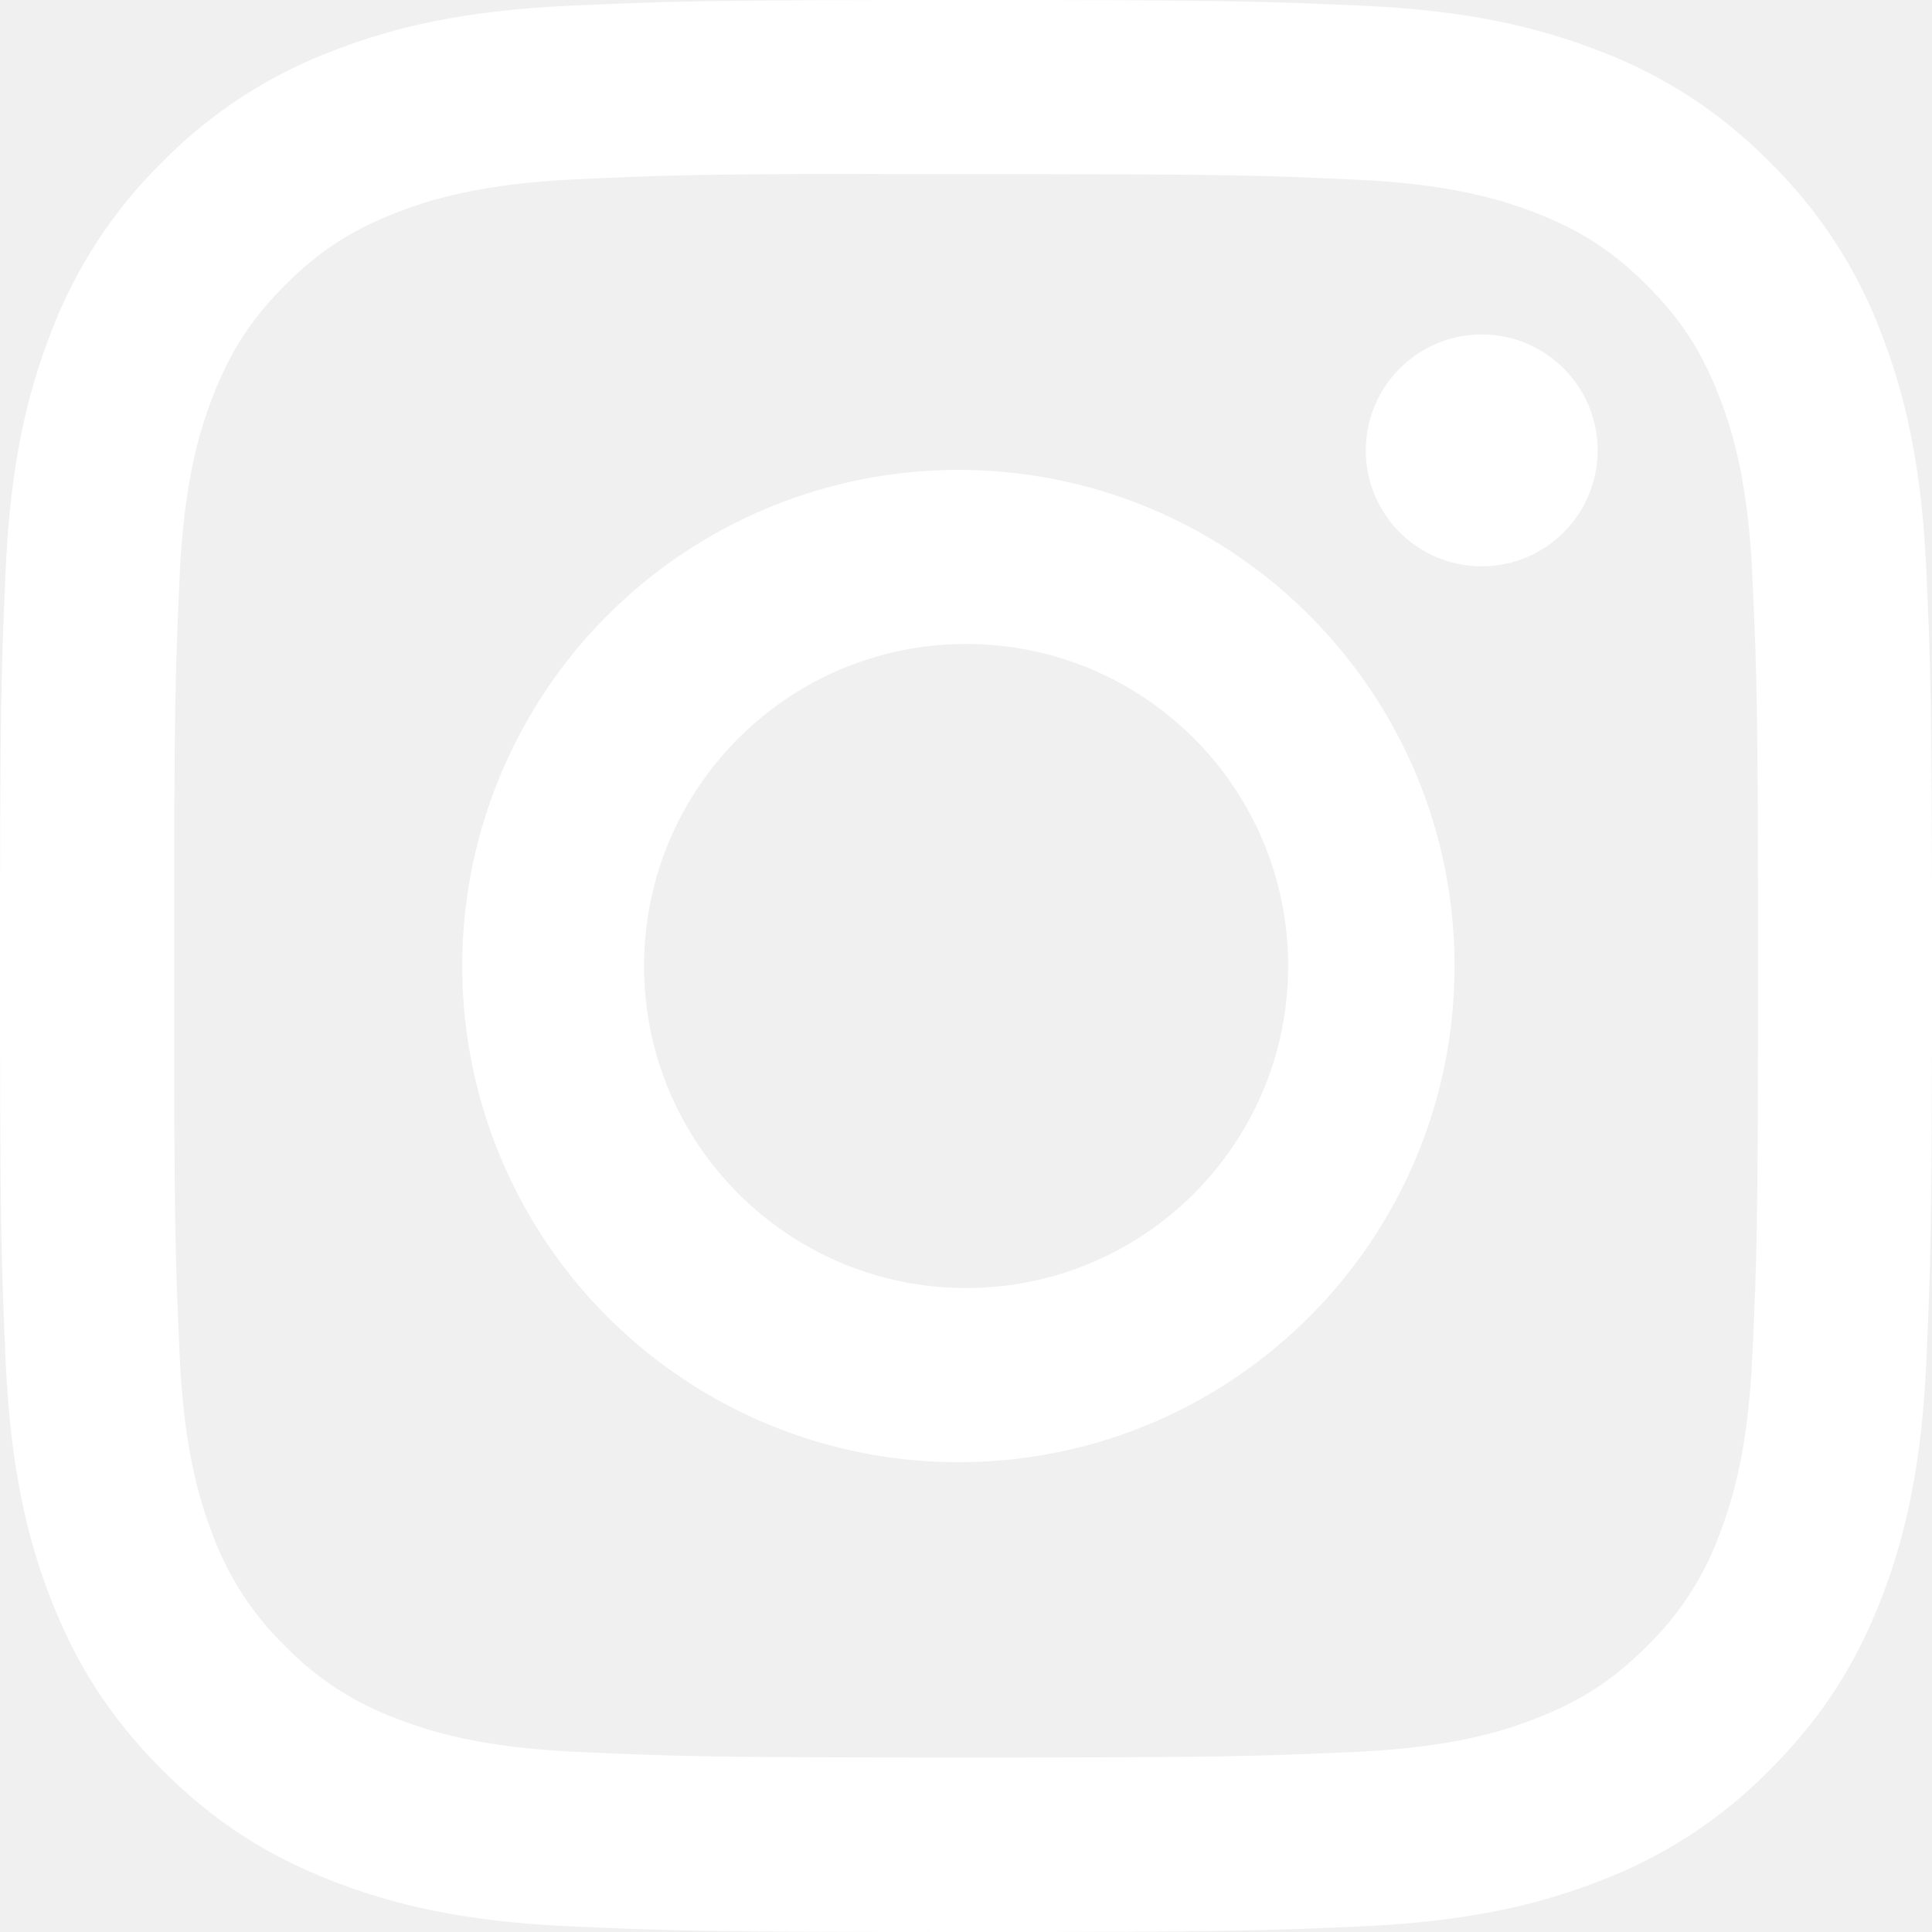
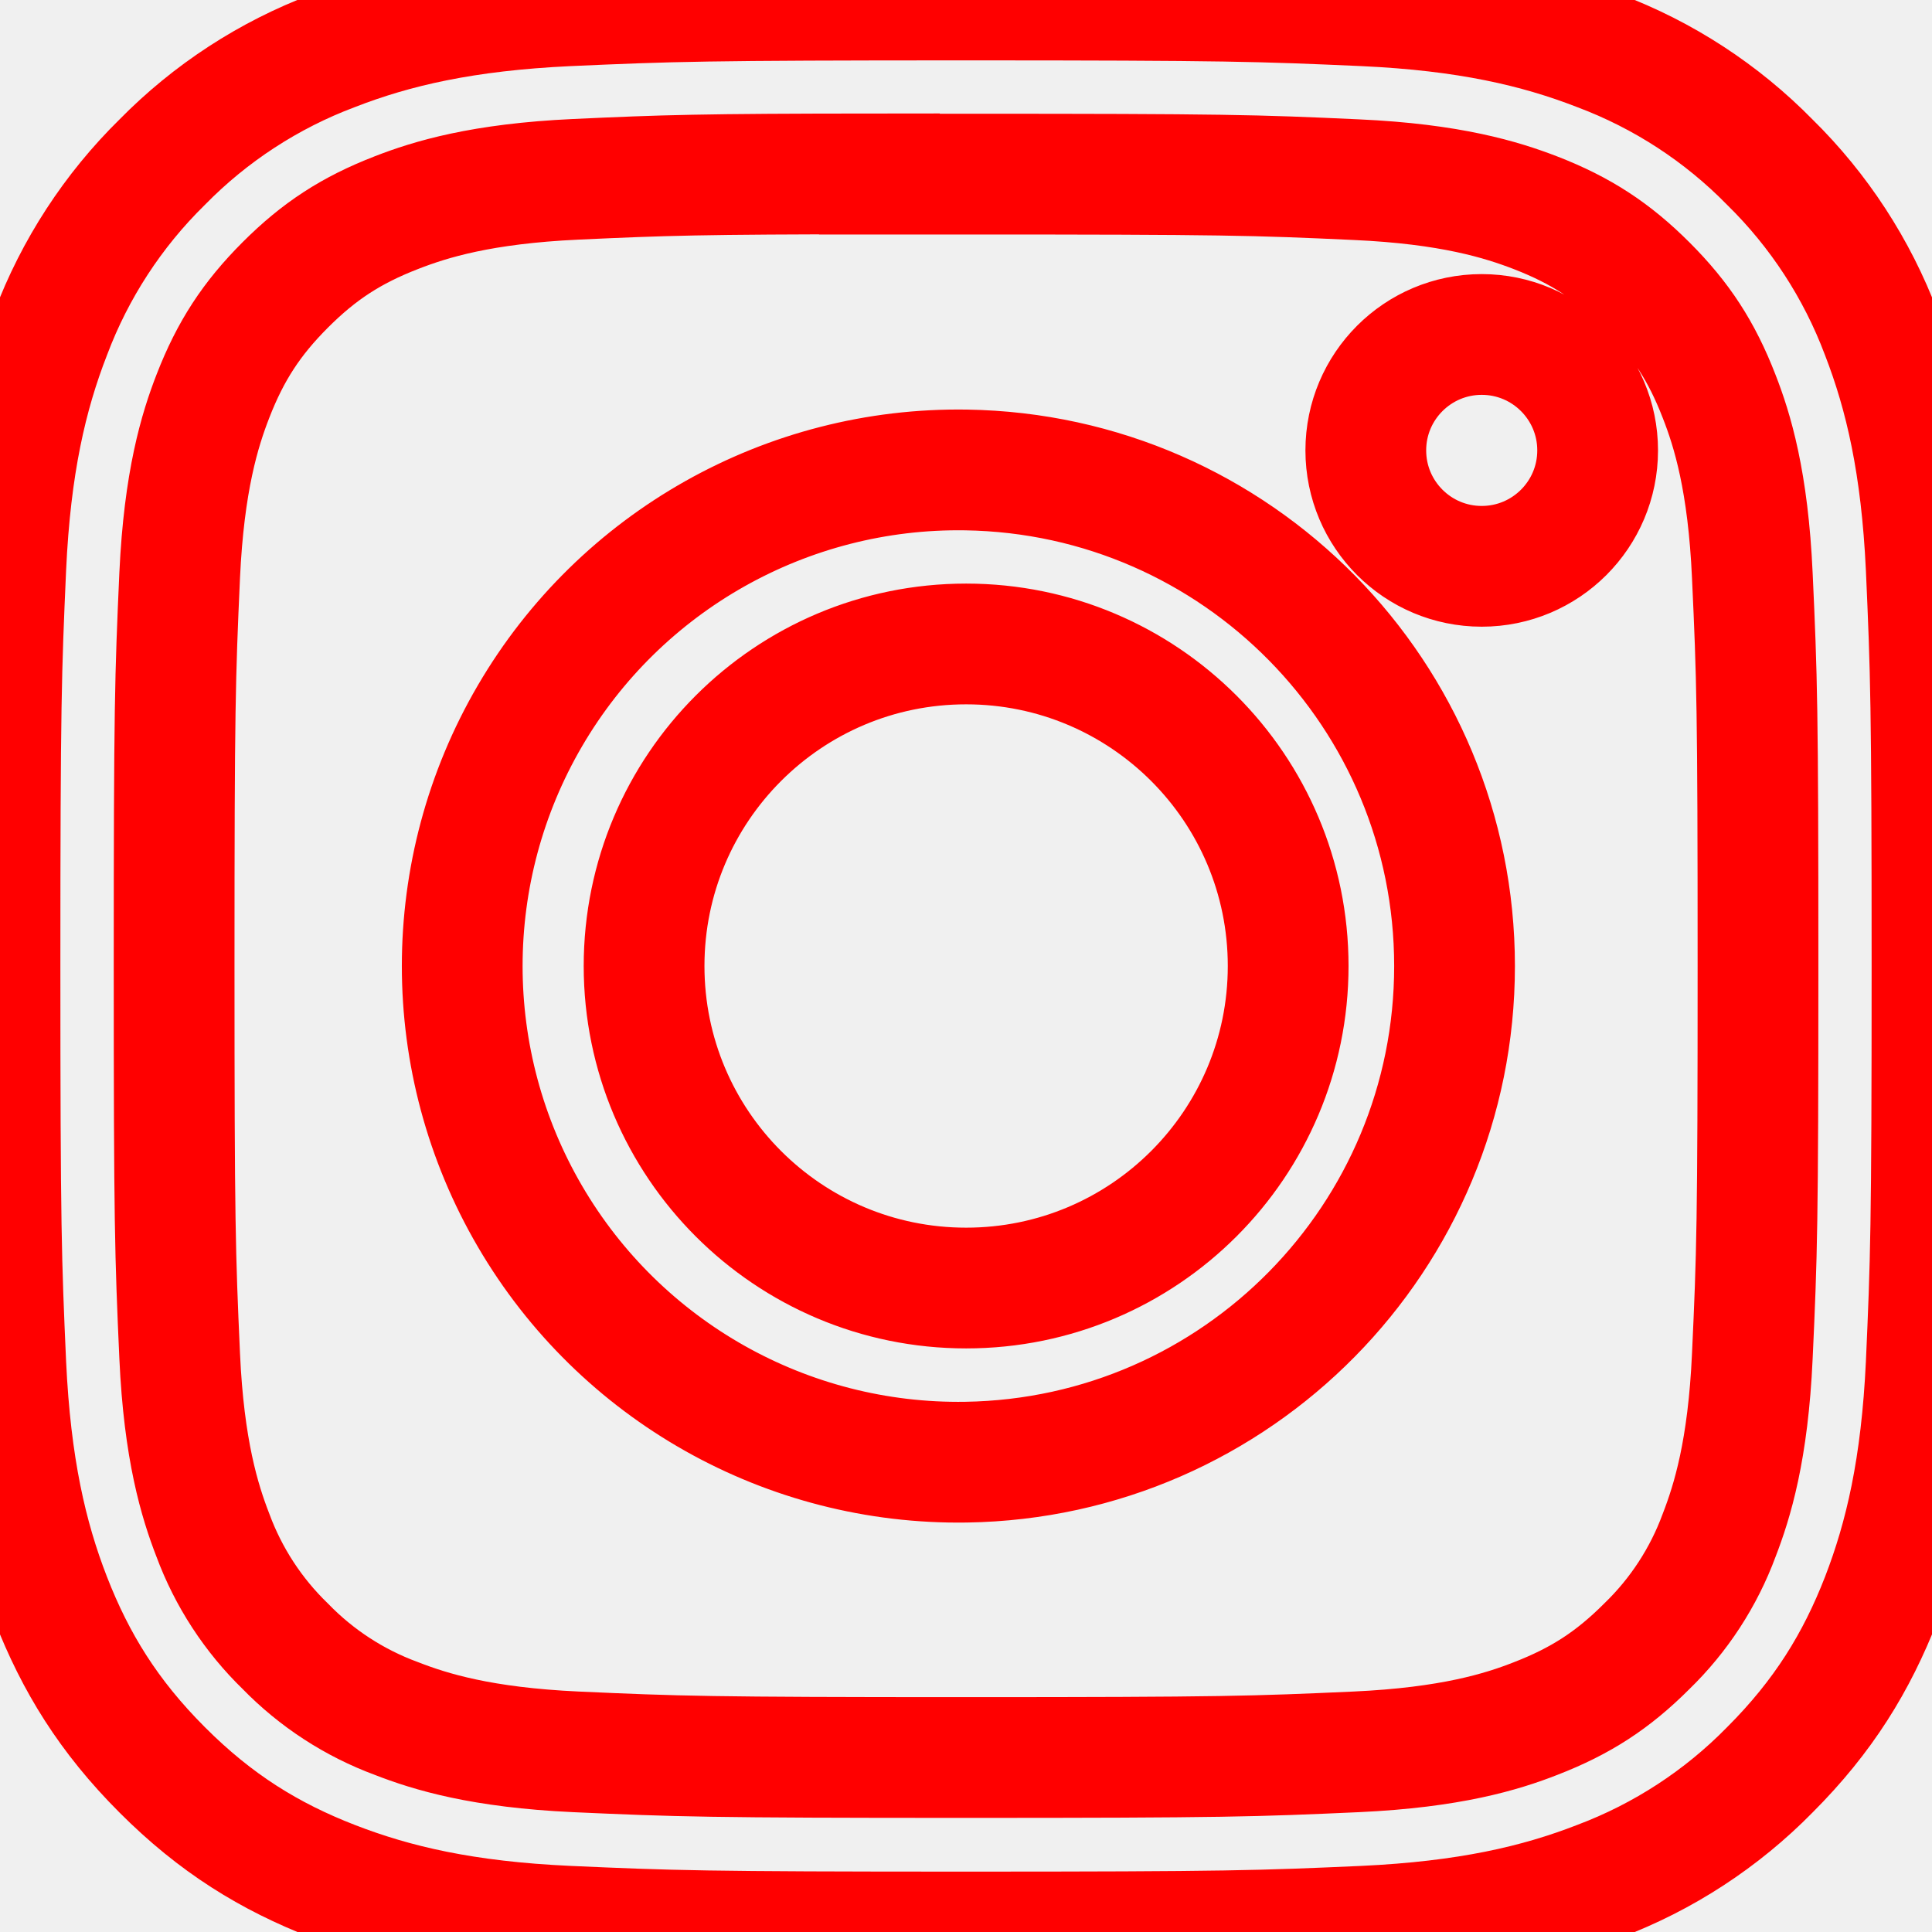
- <svg xmlns="http://www.w3.org/2000/svg" width="24" height="24" fill="#fff" class="bi bi-instagram" viewBox="0 0 16 16">
+ <svg xmlns="http://www.w3.org/2000/svg" width="24" height="24" fill="none" stroke="red" class="bi bi-instagram" viewBox="0 0 16 16">
  <path d="M8 0C5.829 0 5.556.01 4.703.048 3.85.088 3.269.222 2.76.42a3.917 3.917 0 0 0-1.417.923A3.927 3.927 0 0 0 .42 2.76C.222 3.268.087 3.85.048 4.7.01 5.555 0 5.827 0 8.001c0 2.172.01 2.444.048 3.297.04.852.174 1.433.372 1.942.205.526.478.972.923 1.417.444.445.89.719 1.416.923.51.198 1.09.333 1.942.372C5.555 15.99 5.827 16 8 16s2.444-.01 3.298-.048c.851-.04 1.434-.174 1.943-.372a3.916 3.916 0 0 0 1.416-.923c.445-.445.718-.891.923-1.417.197-.509.332-1.09.372-1.942C15.99 10.445 16 10.173 16 8s-.01-2.445-.048-3.299c-.04-.851-.175-1.433-.372-1.941a3.926 3.926 0 0 0-.923-1.417A3.911 3.911 0 0 0 13.24.42c-.51-.198-1.092-.333-1.943-.372C10.443.01 10.172 0 7.998 0h.003zm-.717 1.442h.718c2.136 0 2.389.007 3.232.046.78.035 1.204.166 1.486.275.373.145.64.319.92.599.28.28.453.546.598.92.11.281.24.705.275 1.485.039.843.047 1.096.047 3.231s-.008 2.389-.047 3.232c-.035.78-.166 1.203-.275 1.485a2.47 2.47 0 0 1-.599.919c-.28.28-.546.453-.92.598-.28.11-.704.24-1.485.276-.843.038-1.096.047-3.232.047s-2.39-.009-3.233-.047c-.78-.036-1.203-.166-1.485-.276a2.478 2.478 0 0 1-.92-.598 2.48 2.48 0 0 1-.6-.92c-.109-.281-.24-.705-.275-1.485-.038-.843-.046-1.096-.046-3.233 0-2.136.008-2.388.046-3.231.036-.78.166-1.204.276-1.486.145-.373.319-.64.599-.92.28-.28.546-.453.92-.598.282-.11.705-.24 1.485-.276.738-.034 1.024-.044 2.515-.045v.002zm4.988 1.328a.96.96 0 1 0 0 1.92.96.96 0 0 0 0-1.92zm-4.27 1.122a4.109 4.109 0 1 0 0 8.217 4.109 4.109 0 0 0 0-8.217zm0 1.441a2.667 2.667 0 1 1 0 5.334 2.667 2.667 0 0 1 0-5.334z" />
</svg>
